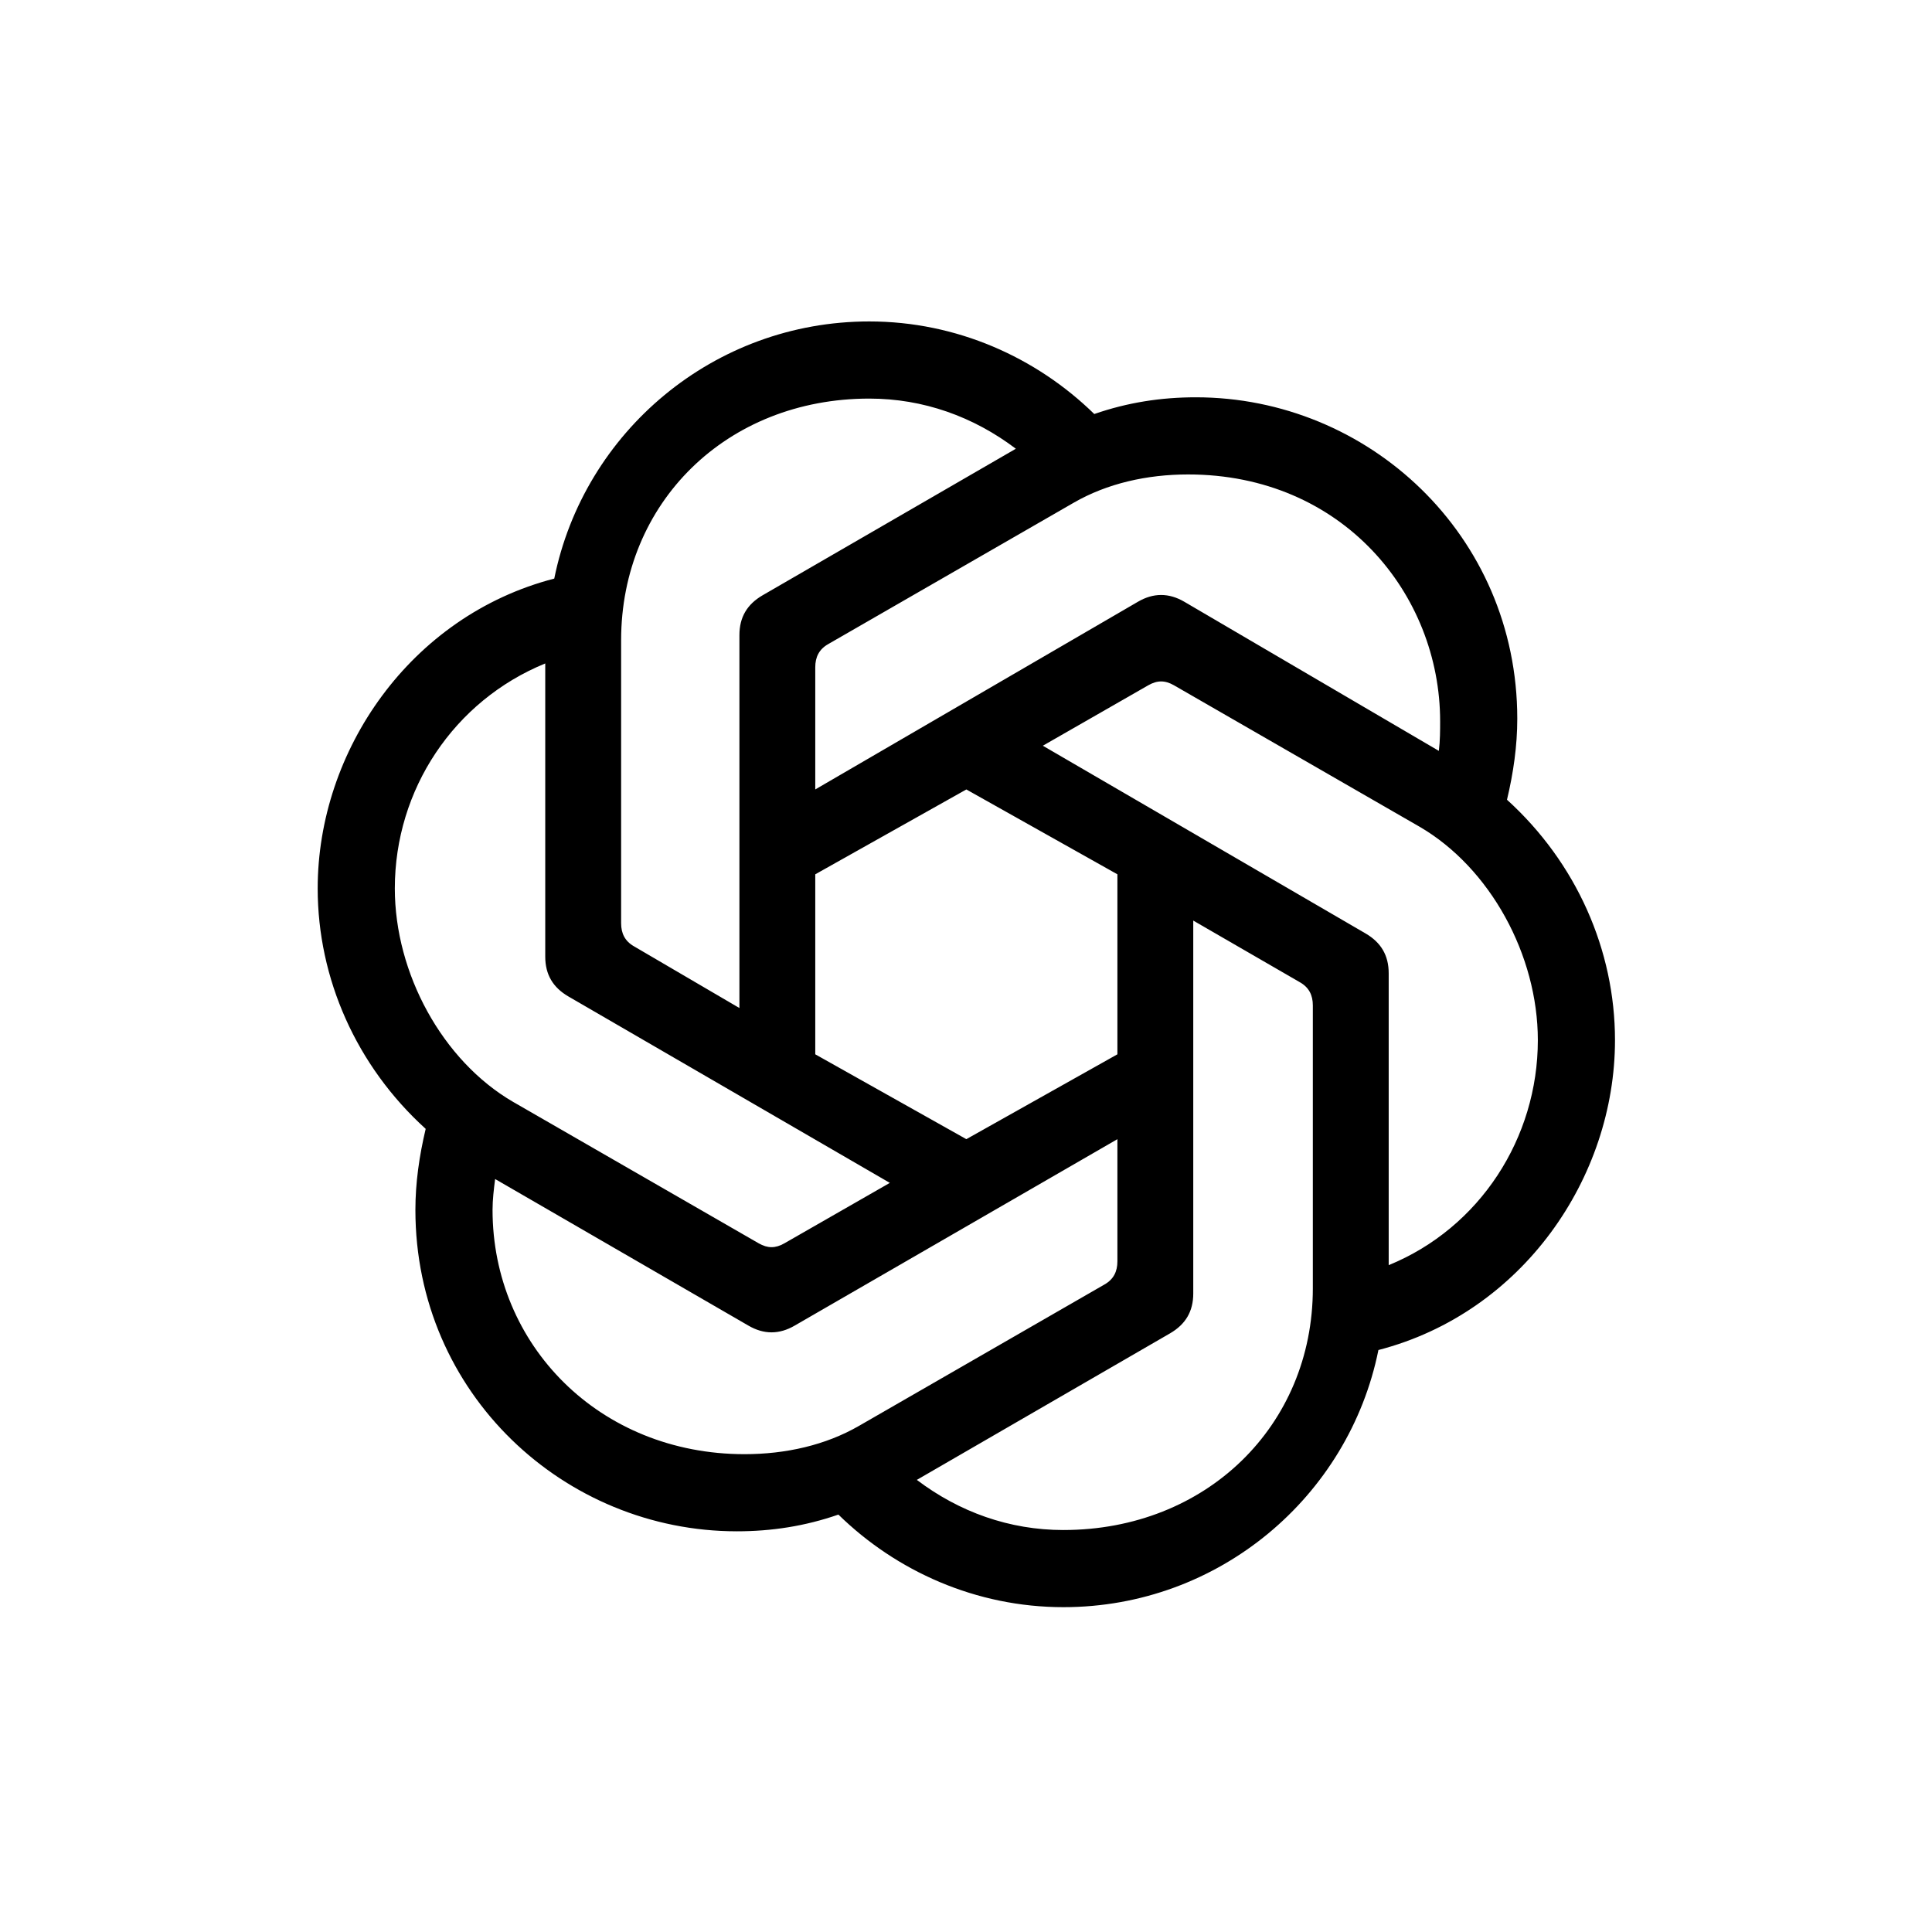
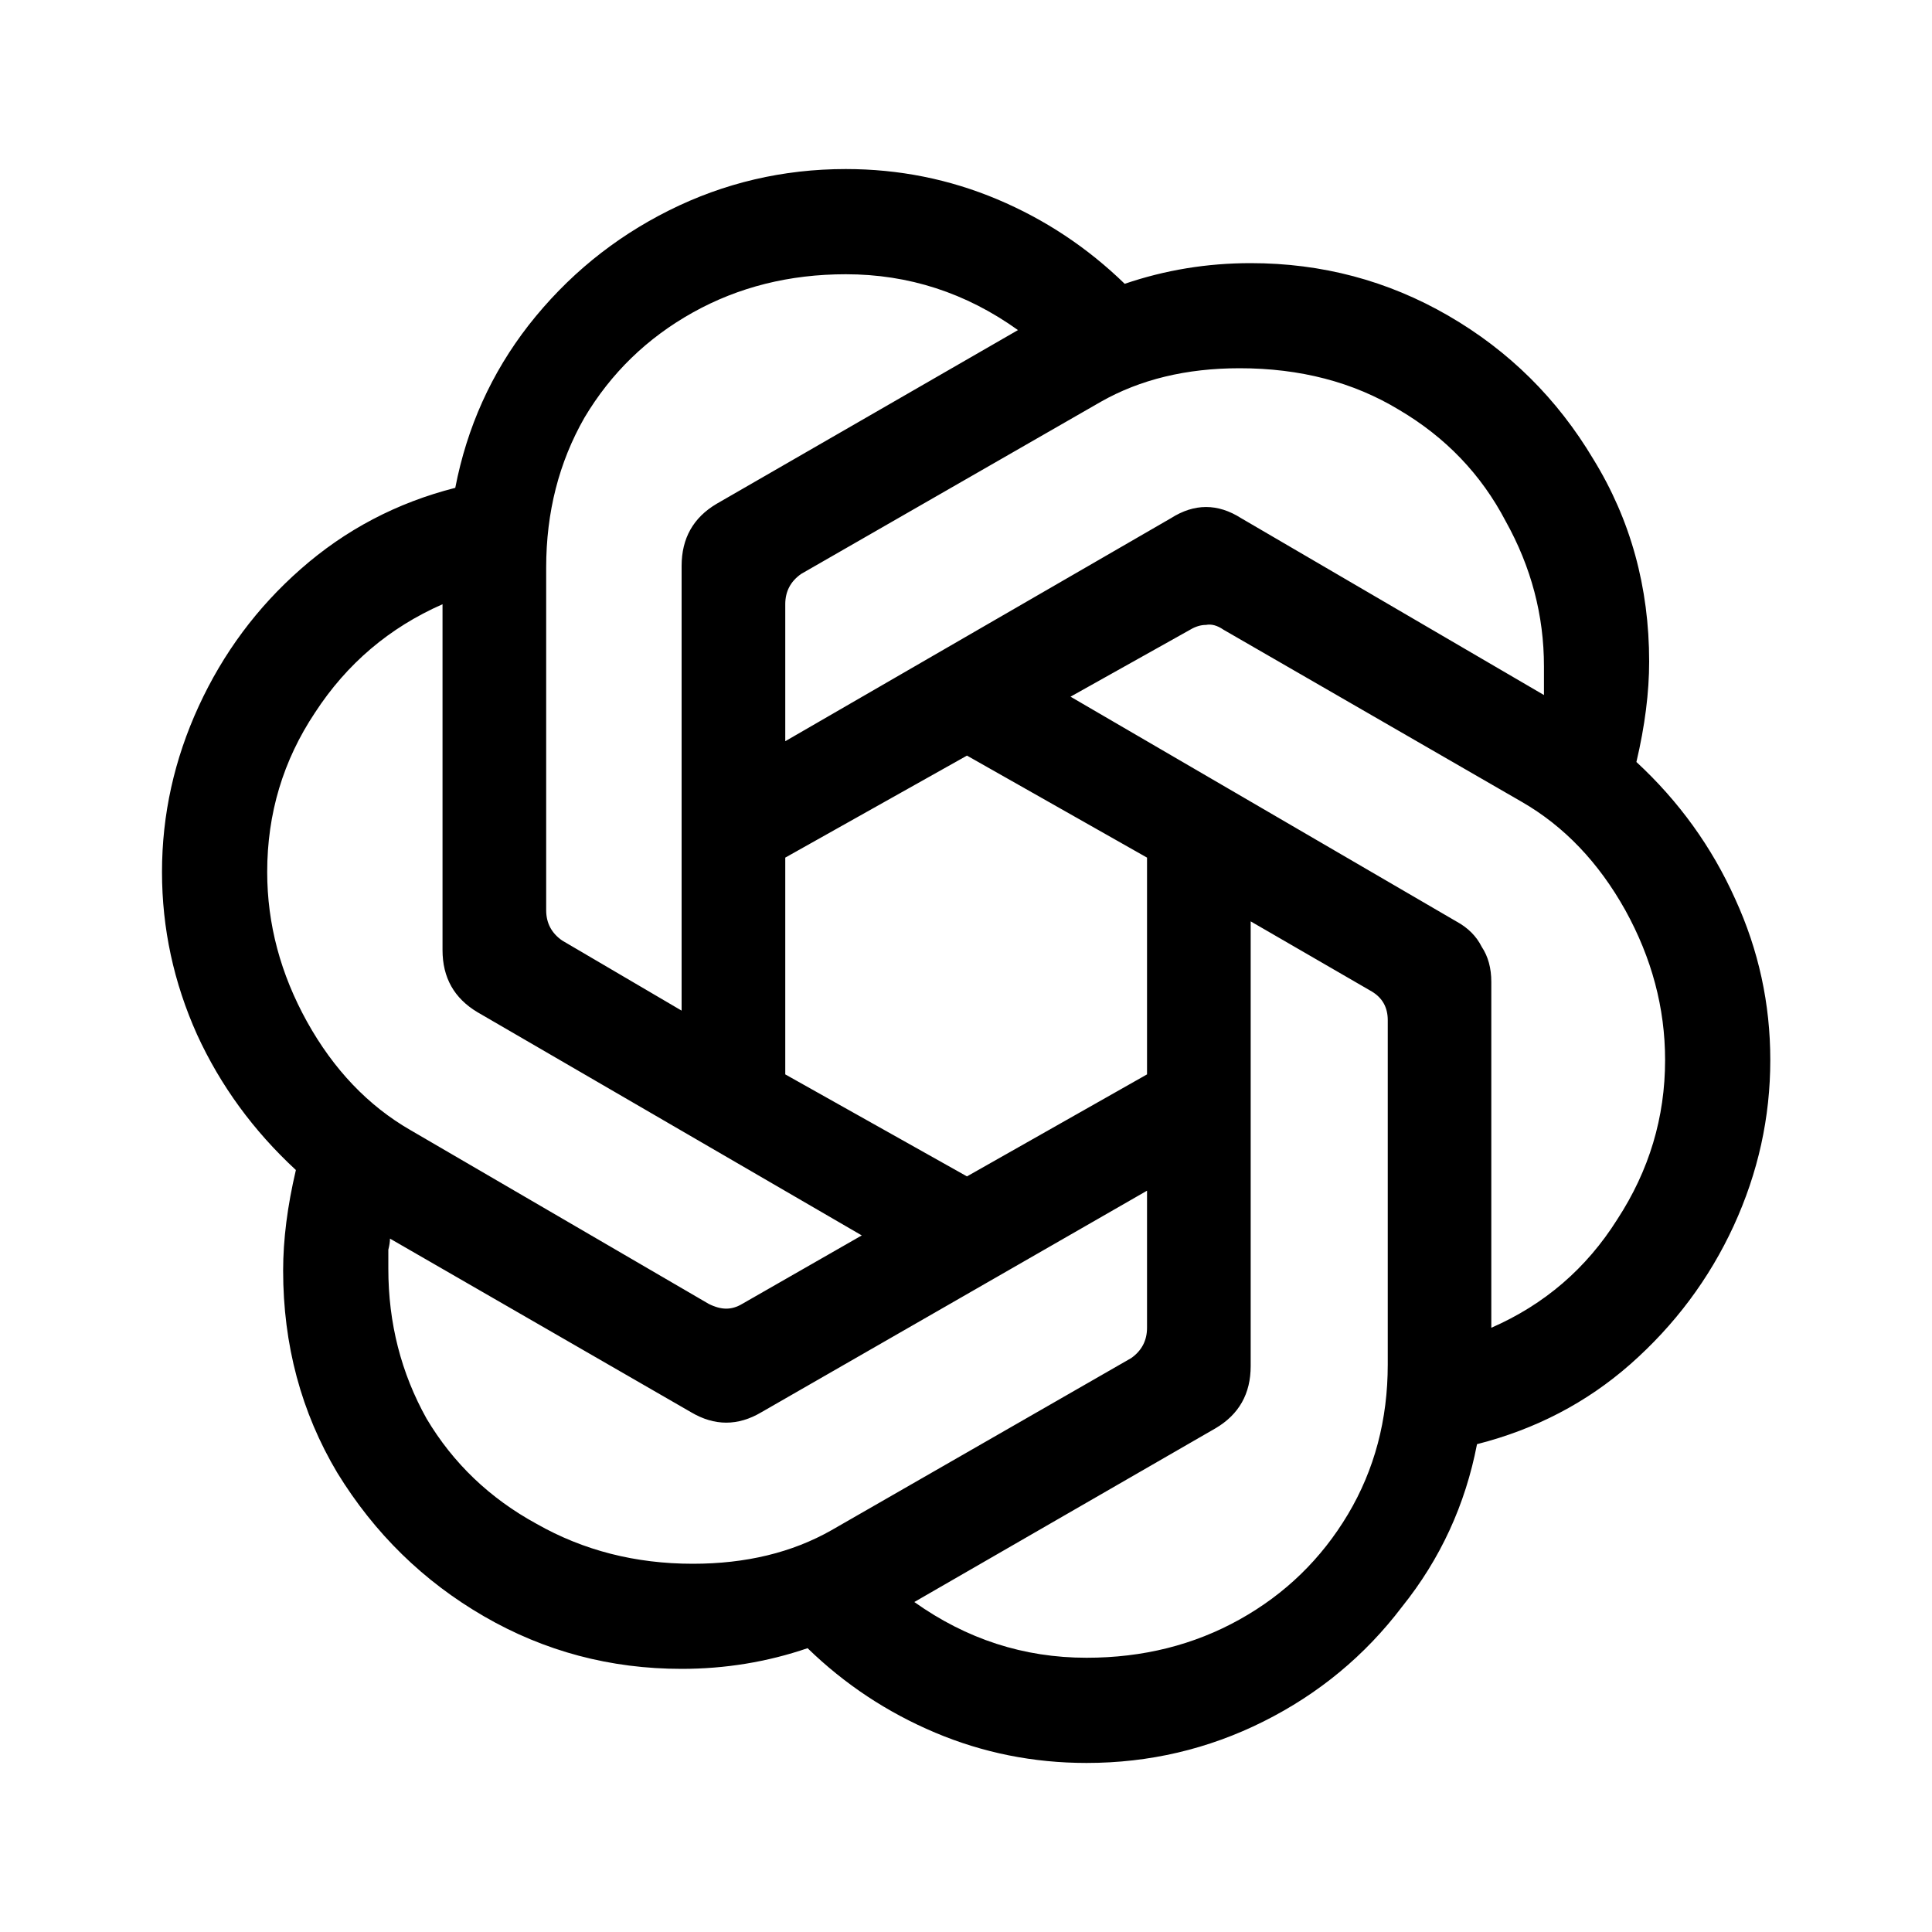
- <svg xmlns="http://www.w3.org/2000/svg" width="24" height="24" viewBox="0 0 721 721" fill="none">
-   <g clip-path="url(#clip0_1637_2934)">
-     <g clip-path="url(#clip1_1637_2934)">
-       <path d="M304.246 294.611V249.028C304.246 245.189 305.687 242.309 309.044 240.392L400.692 187.612C413.167 180.415 428.042 177.058 443.394 177.058C500.971 177.058 537.44 221.682 537.44 269.182C537.44 272.54 537.44 276.379 536.959 280.218L441.954 224.558C436.197 221.201 430.437 221.201 424.68 224.558L304.246 294.611ZM518.245 472.145V363.224C518.245 356.505 515.364 351.707 509.608 348.349L389.174 278.296L428.519 255.743C431.877 253.826 434.757 253.826 438.115 255.743L529.762 308.523C556.154 323.879 573.905 356.505 573.905 388.171C573.905 424.636 552.315 458.225 518.245 472.141V472.145ZM275.937 376.182L236.592 353.152C233.235 351.235 231.794 348.354 231.794 344.515V238.956C231.794 187.617 271.139 148.749 324.4 148.749C344.555 148.749 363.264 155.468 379.102 167.463L284.578 222.164C278.822 225.521 275.942 230.319 275.942 237.039V376.186L275.937 376.182ZM360.626 425.122L304.246 393.455V326.283L360.626 294.616L417.002 326.283V393.455L360.626 425.122ZM396.852 570.989C376.698 570.989 357.989 564.27 342.151 552.276L436.674 497.574C442.431 494.217 445.311 489.419 445.311 482.699V343.552L485.138 366.582C488.495 368.499 489.936 371.379 489.936 375.219V480.778C489.936 532.117 450.109 570.985 396.852 570.985V570.989ZM283.134 463.99L191.486 411.211C165.094 395.854 147.343 363.229 147.343 331.562C147.343 294.616 169.415 261.509 203.48 247.593V356.991C203.48 363.71 206.361 368.508 212.117 371.866L332.074 441.437L292.729 463.99C289.372 465.907 286.491 465.907 283.134 463.99ZM277.859 542.68C223.639 542.68 183.813 501.895 183.813 451.514C183.813 447.675 184.294 443.836 184.771 439.997L279.295 494.698C285.051 498.056 290.812 498.056 296.568 494.698L417.002 425.127V470.71C417.002 474.549 415.562 477.429 412.204 479.346L320.557 532.126C308.081 539.323 293.206 542.68 277.854 542.68H277.859ZM396.852 599.776C454.911 599.776 503.37 558.513 514.41 503.812C568.149 489.896 602.696 439.515 602.696 388.176C602.696 354.587 588.303 321.962 562.392 298.45C564.791 288.373 566.231 278.296 566.231 268.224C566.231 199.611 510.571 148.267 446.274 148.267C433.322 148.267 420.846 150.184 408.37 154.505C386.775 133.392 357.026 119.958 324.4 119.958C266.342 119.958 217.883 161.22 206.843 215.921C153.104 229.837 118.557 280.218 118.557 331.557C118.557 365.146 132.95 397.771 158.861 421.283C156.462 431.36 155.022 441.437 155.022 451.51C155.022 520.123 210.682 571.466 274.978 571.466C287.931 571.466 300.407 569.549 312.883 565.228C334.473 586.341 364.222 599.776 396.852 599.776Z" fill="black" />
-     </g>
-   </g>
-   <defs>
-     <clipPath id="clip0_1637_2934">
-       <rect width="720" height="720" fill="currentColor" transform="translate(0.606934 0.0999756)" />
-     </clipPath>
-     <clipPath id="clip1_1637_2934">
-       <rect width="484.139" height="479.818" fill="currentColor" transform="translate(118.557 119.958)" />
-     </clipPath>
-   </defs>
+ <svg xmlns="http://www.w3.org/2000/svg" width="24" height="24" viewBox="0 0 20 20" fill="currentColor">
+   <path d="M11.248 18.25C10.697 18.25 10.175 18.145 9.68 17.936C9.185 17.727 8.745 17.436 8.36 17.062C7.942 17.205 7.507 17.276 7.056 17.276C6.319 17.276 5.637 17.095 5.01 16.732C4.383 16.369 3.877 15.874 3.492 15.247C3.118 14.62 2.931 13.921 2.931 13.152C2.931 12.832 2.975 12.486 3.063 12.112C2.623 11.705 2.282 11.238 2.04 10.71C1.798 10.171 1.677 9.61 1.677 9.027C1.677 8.432 1.804 7.861 2.057 7.311C2.31 6.761 2.662 6.287 3.113 5.891C3.575 5.484 4.108 5.204 4.713 5.05C4.834 4.423 5.087 3.862 5.472 3.367C5.868 2.861 6.352 2.465 6.924 2.179C7.496 1.893 8.107 1.75 8.756 1.75C9.306 1.75 9.828 1.855 10.323 2.063C10.819 2.272 11.258 2.564 11.643 2.938C12.062 2.795 12.496 2.724 12.947 2.724C13.684 2.724 14.366 2.905 14.993 3.268C15.62 3.631 16.12 4.126 16.494 4.753C16.88 5.38 17.072 6.079 17.072 6.848C17.072 7.168 17.028 7.514 16.94 7.888C17.38 8.295 17.721 8.768 17.963 9.307C18.205 9.835 18.326 10.39 18.326 10.973C18.326 11.568 18.2 12.139 17.947 12.69C17.694 13.239 17.336 13.718 16.874 14.125C16.423 14.521 15.895 14.796 15.29 14.95C15.169 15.577 14.911 16.138 14.514 16.633C14.13 17.139 13.651 17.535 13.079 17.821C12.507 18.107 11.896 18.25 11.248 18.25ZM7.172 16.188C7.722 16.188 8.2 16.072 8.607 15.841L11.71 14.059C11.819 13.982 11.874 13.877 11.874 13.745V12.326L7.881 14.62C7.639 14.763 7.397 14.763 7.155 14.62L4.037 12.822C4.037 12.854 4.031 12.893 4.02 12.937C4.02 12.981 4.02 13.047 4.02 13.135C4.02 13.696 4.152 14.213 4.416 14.686C4.691 15.148 5.071 15.511 5.555 15.775C6.039 16.05 6.578 16.188 7.172 16.188ZM7.337 13.498C7.403 13.531 7.463 13.547 7.518 13.547C7.573 13.547 7.628 13.531 7.683 13.498L8.921 12.789L4.944 10.479C4.702 10.335 4.581 10.121 4.581 9.835V6.255C4.031 6.497 3.591 6.87 3.261 7.377C2.931 7.872 2.766 8.421 2.766 9.027C2.766 9.566 2.904 10.082 3.179 10.578C3.454 11.072 3.811 11.447 4.251 11.7L7.337 13.498ZM11.248 17.161C11.831 17.161 12.358 17.029 12.832 16.765C13.305 16.501 13.678 16.138 13.954 15.676C14.229 15.214 14.366 14.697 14.366 14.125V10.561C14.366 10.429 14.311 10.33 14.201 10.264L12.947 9.538V14.142C12.947 14.428 12.826 14.642 12.584 14.785L9.465 16.584C10.005 16.968 10.598 17.161 11.248 17.161ZM11.874 11.122V8.878L10.01 7.822L8.129 8.878V11.122L10.01 12.178L11.874 11.122ZM7.056 5.859C7.056 5.572 7.177 5.358 7.419 5.215L10.538 3.417C9.999 3.031 9.405 2.839 8.756 2.839C8.173 2.839 7.645 2.971 7.172 3.235C6.699 3.499 6.325 3.862 6.05 4.324C5.786 4.786 5.654 5.303 5.654 5.875V9.422C5.654 9.555 5.709 9.659 5.819 9.736L7.056 10.462V5.859ZM15.438 13.745C15.989 13.504 16.423 13.13 16.742 12.623C17.072 12.117 17.237 11.568 17.237 10.973C17.237 10.434 17.099 9.918 16.825 9.422C16.549 8.928 16.192 8.553 15.752 8.3L12.666 6.519C12.601 6.474 12.54 6.458 12.485 6.469C12.43 6.469 12.375 6.486 12.32 6.519L11.082 7.212L15.075 9.538C15.197 9.604 15.284 9.692 15.339 9.802C15.405 9.901 15.438 10.022 15.438 10.165V13.745ZM12.122 5.364C12.364 5.21 12.606 5.21 12.848 5.364L15.983 7.195C15.983 7.118 15.983 7.019 15.983 6.898C15.983 6.37 15.851 5.87 15.587 5.396C15.334 4.912 14.966 4.527 14.482 4.242C14.008 3.955 13.459 3.812 12.832 3.812C12.281 3.812 11.803 3.928 11.396 4.159L8.294 5.941C8.184 6.018 8.129 6.122 8.129 6.255V7.673L12.122 5.364Z" />
</svg>
